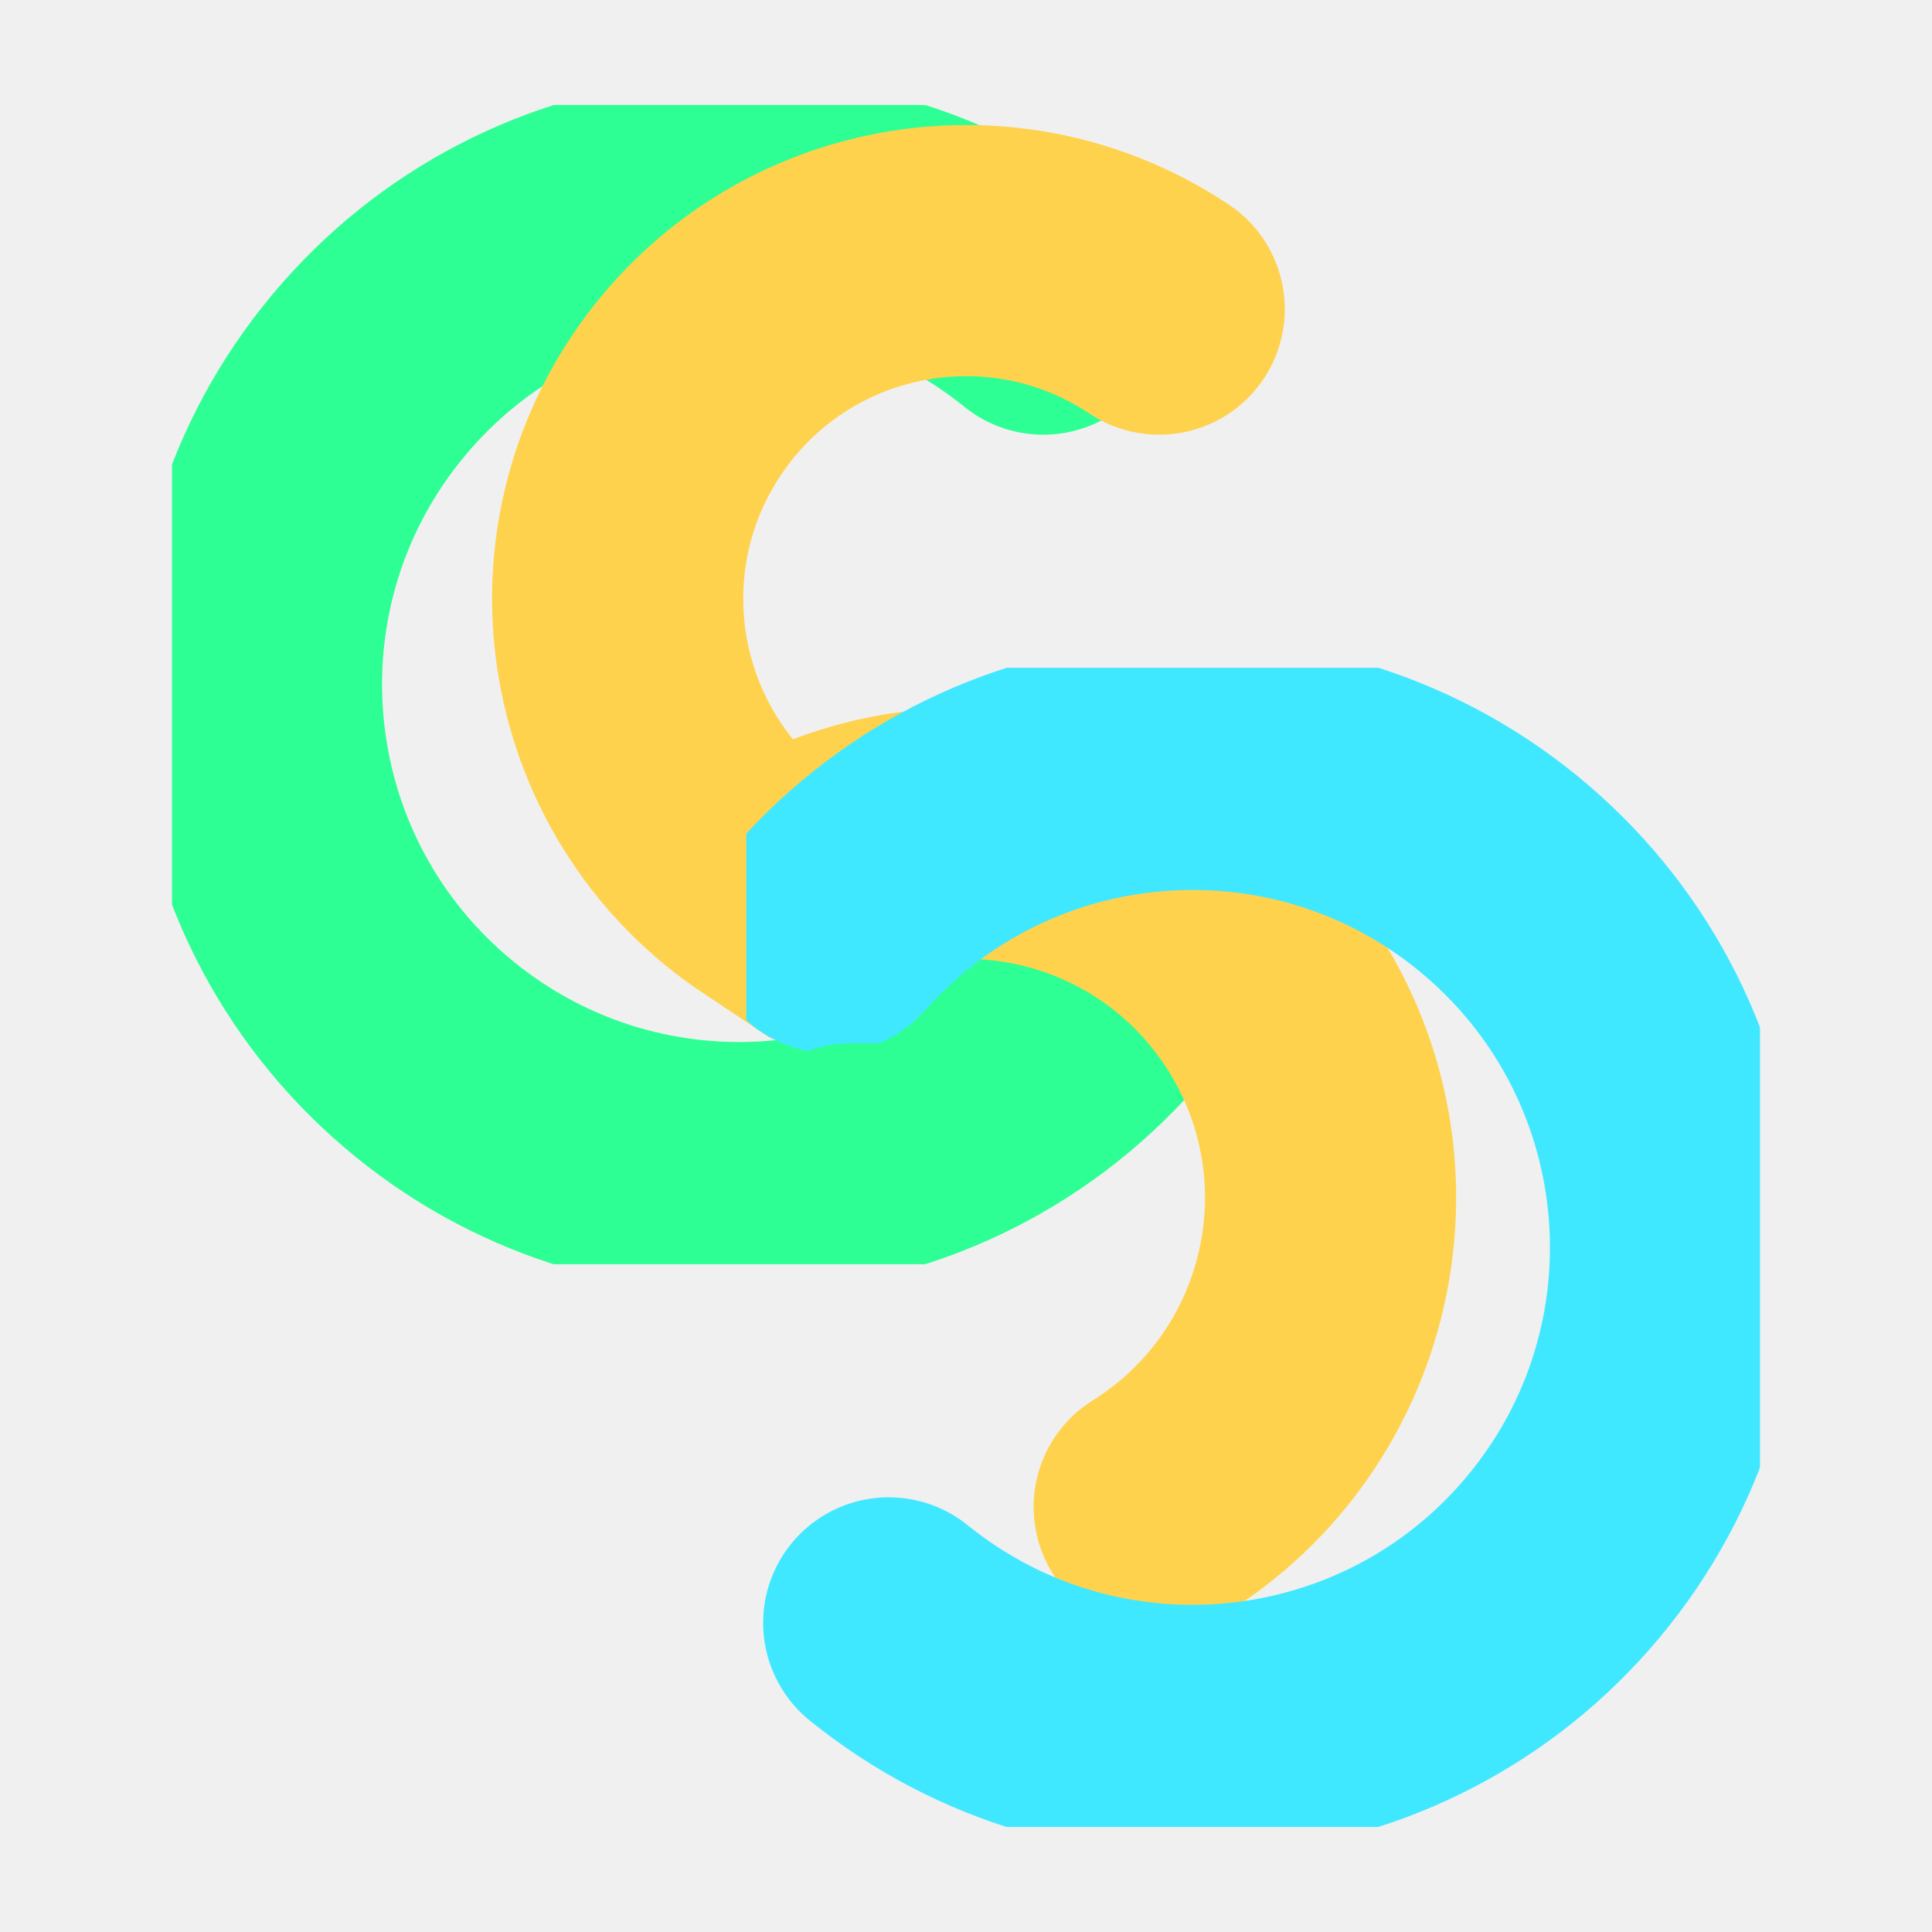
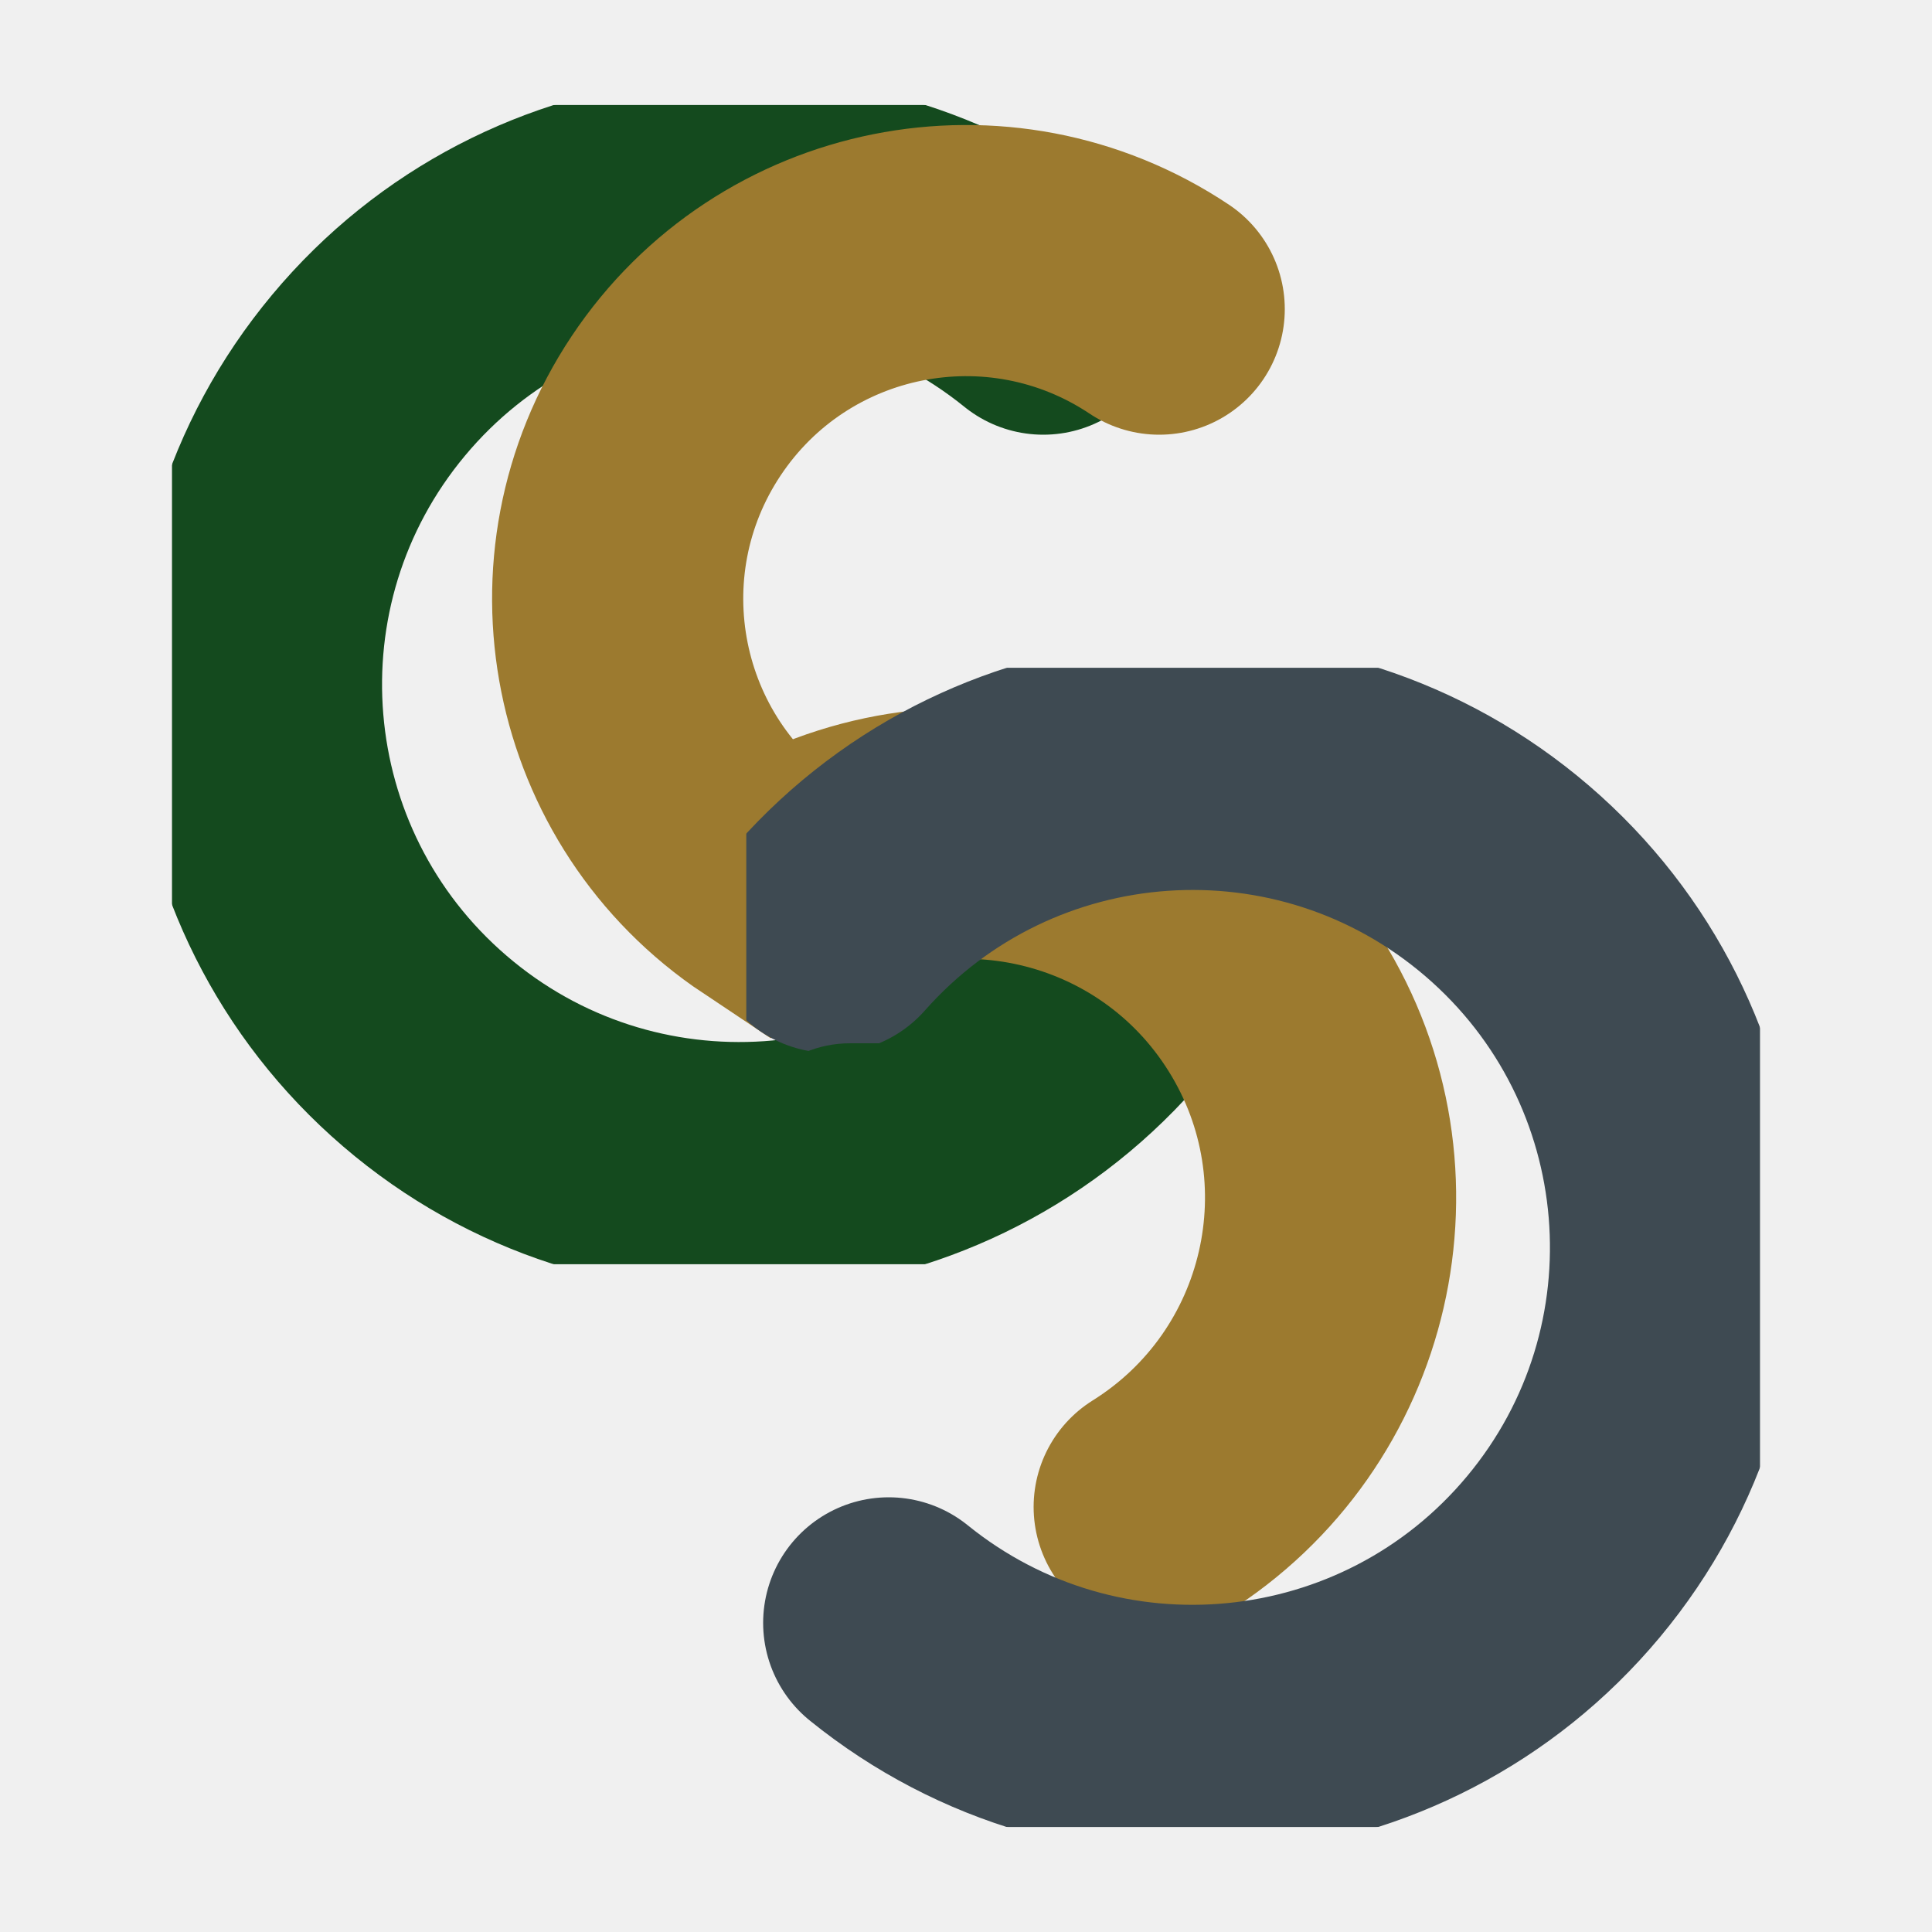
<svg xmlns="http://www.w3.org/2000/svg" width="32" height="32" viewBox="5 0 90 100" fill="none">
  <defs>
-     <linearGradient id="lg" x1="20" y1="8" x2="45" y2="55">
-       <stop offset="0%" stop-color="#2dff94" />
-       <stop offset="100%" stop-color="#00c466" />
-     </linearGradient>
-     <linearGradient id="la" x1="40" y1="10" x2="60" y2="90">
-       <stop offset="0%" stop-color="#ffd24d" />
-       <stop offset="100%" stop-color="#dda000" />
-     </linearGradient>
-     <linearGradient id="lc" x1="55" y1="45" x2="80" y2="92">
-       <stop offset="0%" stop-color="#40e8ff" />
-       <stop offset="100%" stop-color="#00a0c4" />
-     </linearGradient>
    <mask id="mg">
      <rect x="0" y="0" width="100" height="100" fill="white" />
      <rect x="30" y="28" width="32" height="18" rx="6" fill="black" />
    </mask>
    <mask id="mc">
      <rect x="0" y="0" width="100" height="100" fill="white" />
      <rect x="38" y="54" width="32" height="18" rx="6" fill="black" />
    </mask>
  </defs>
-   <path d="M 57,52 A 25,25 0 1,1 54,16" stroke="url(#lg)" stroke-width="13" fill="none" stroke-linecap="round" mask="url(#mg)" />
-   <path d="M 60,16 A 18,18 0 1,0 40,46 A 18,18 0 1,1 60,78" stroke="url(#la)" stroke-width="13" fill="none" stroke-linecap="round" />
-   <path d="M 43,48 A 25,25 0 1,1 46,84" stroke="url(#lc)" stroke-width="13" fill="none" stroke-linecap="round" mask="url(#mc)" />
+   <path d="M 57,52 A 25,25 0 1,1 54,16" stroke="#144A1E" stroke-width="13" fill="none" stroke-linecap="round" mask="url(#mg)" />
+   <path d="M 60,16 A 18,18 0 1,0 40,46 A 18,18 0 1,1 60,78" stroke="#9C7A2F" stroke-width="13" fill="none" stroke-linecap="round" />
+   <path d="M 43,48 A 25,25 0 1,1 46,84" stroke="#3E4A52" stroke-width="13" fill="none" stroke-linecap="round" mask="url(#mc)" />
</svg>
